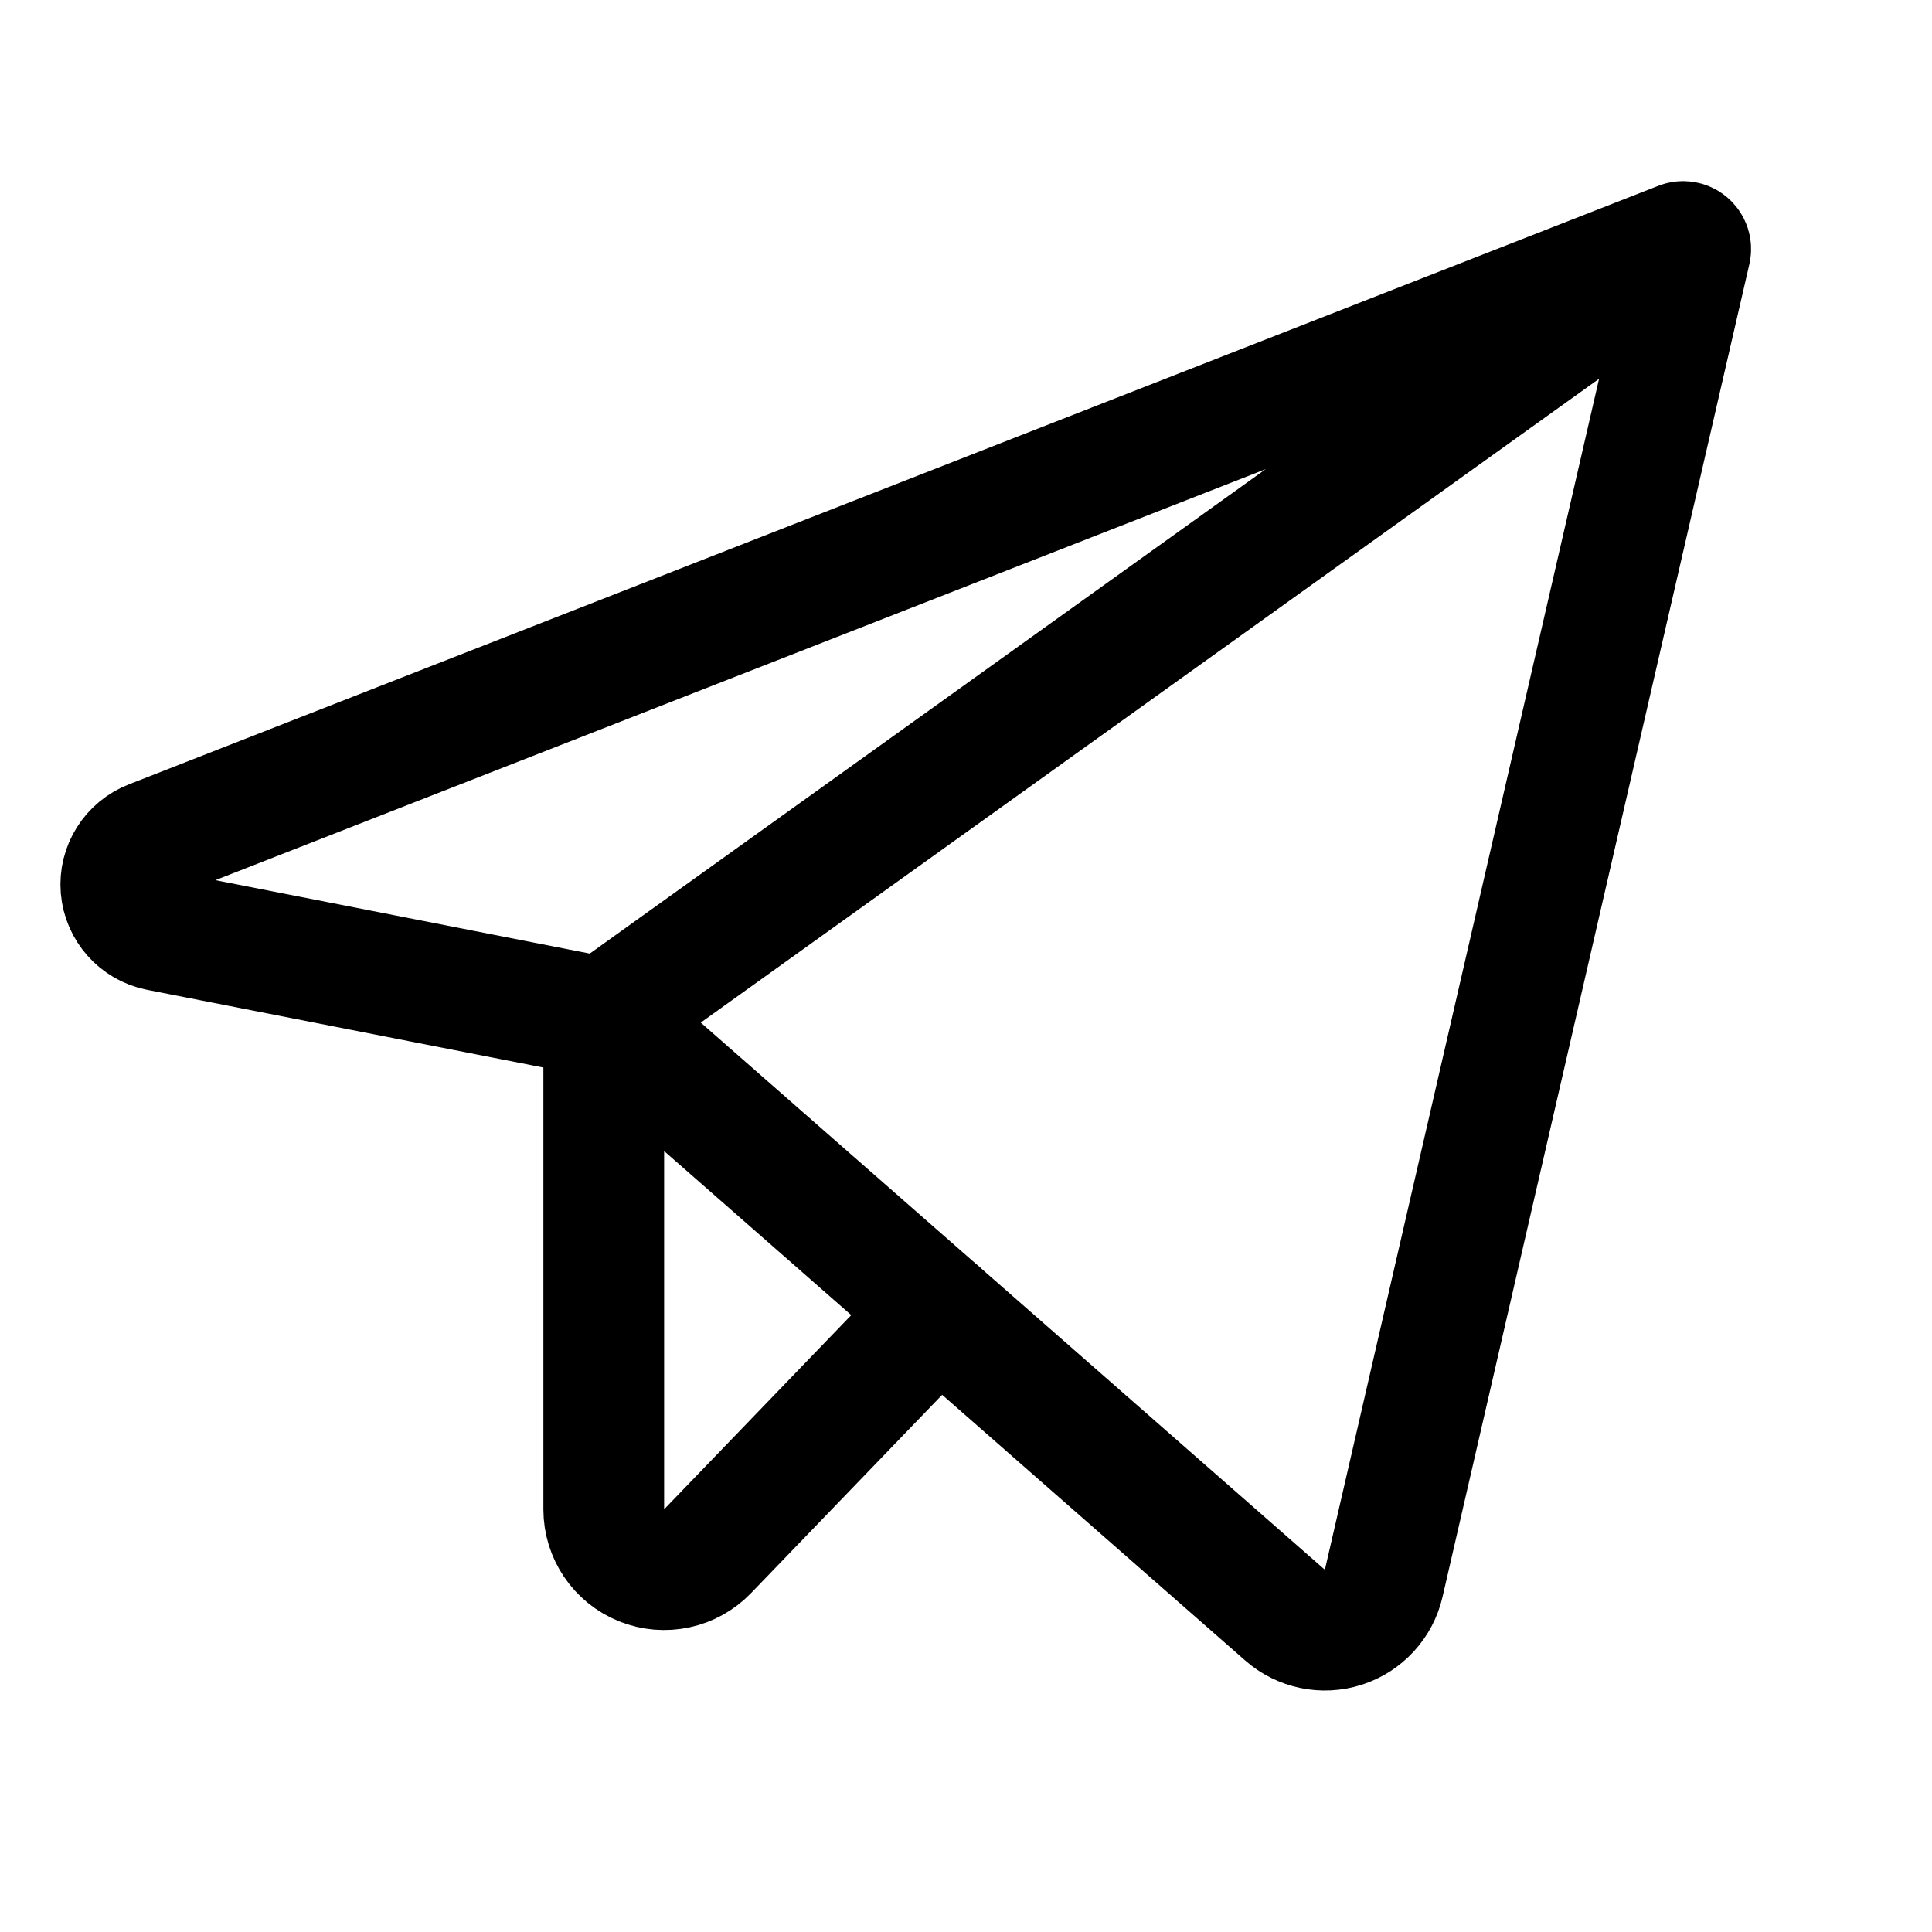
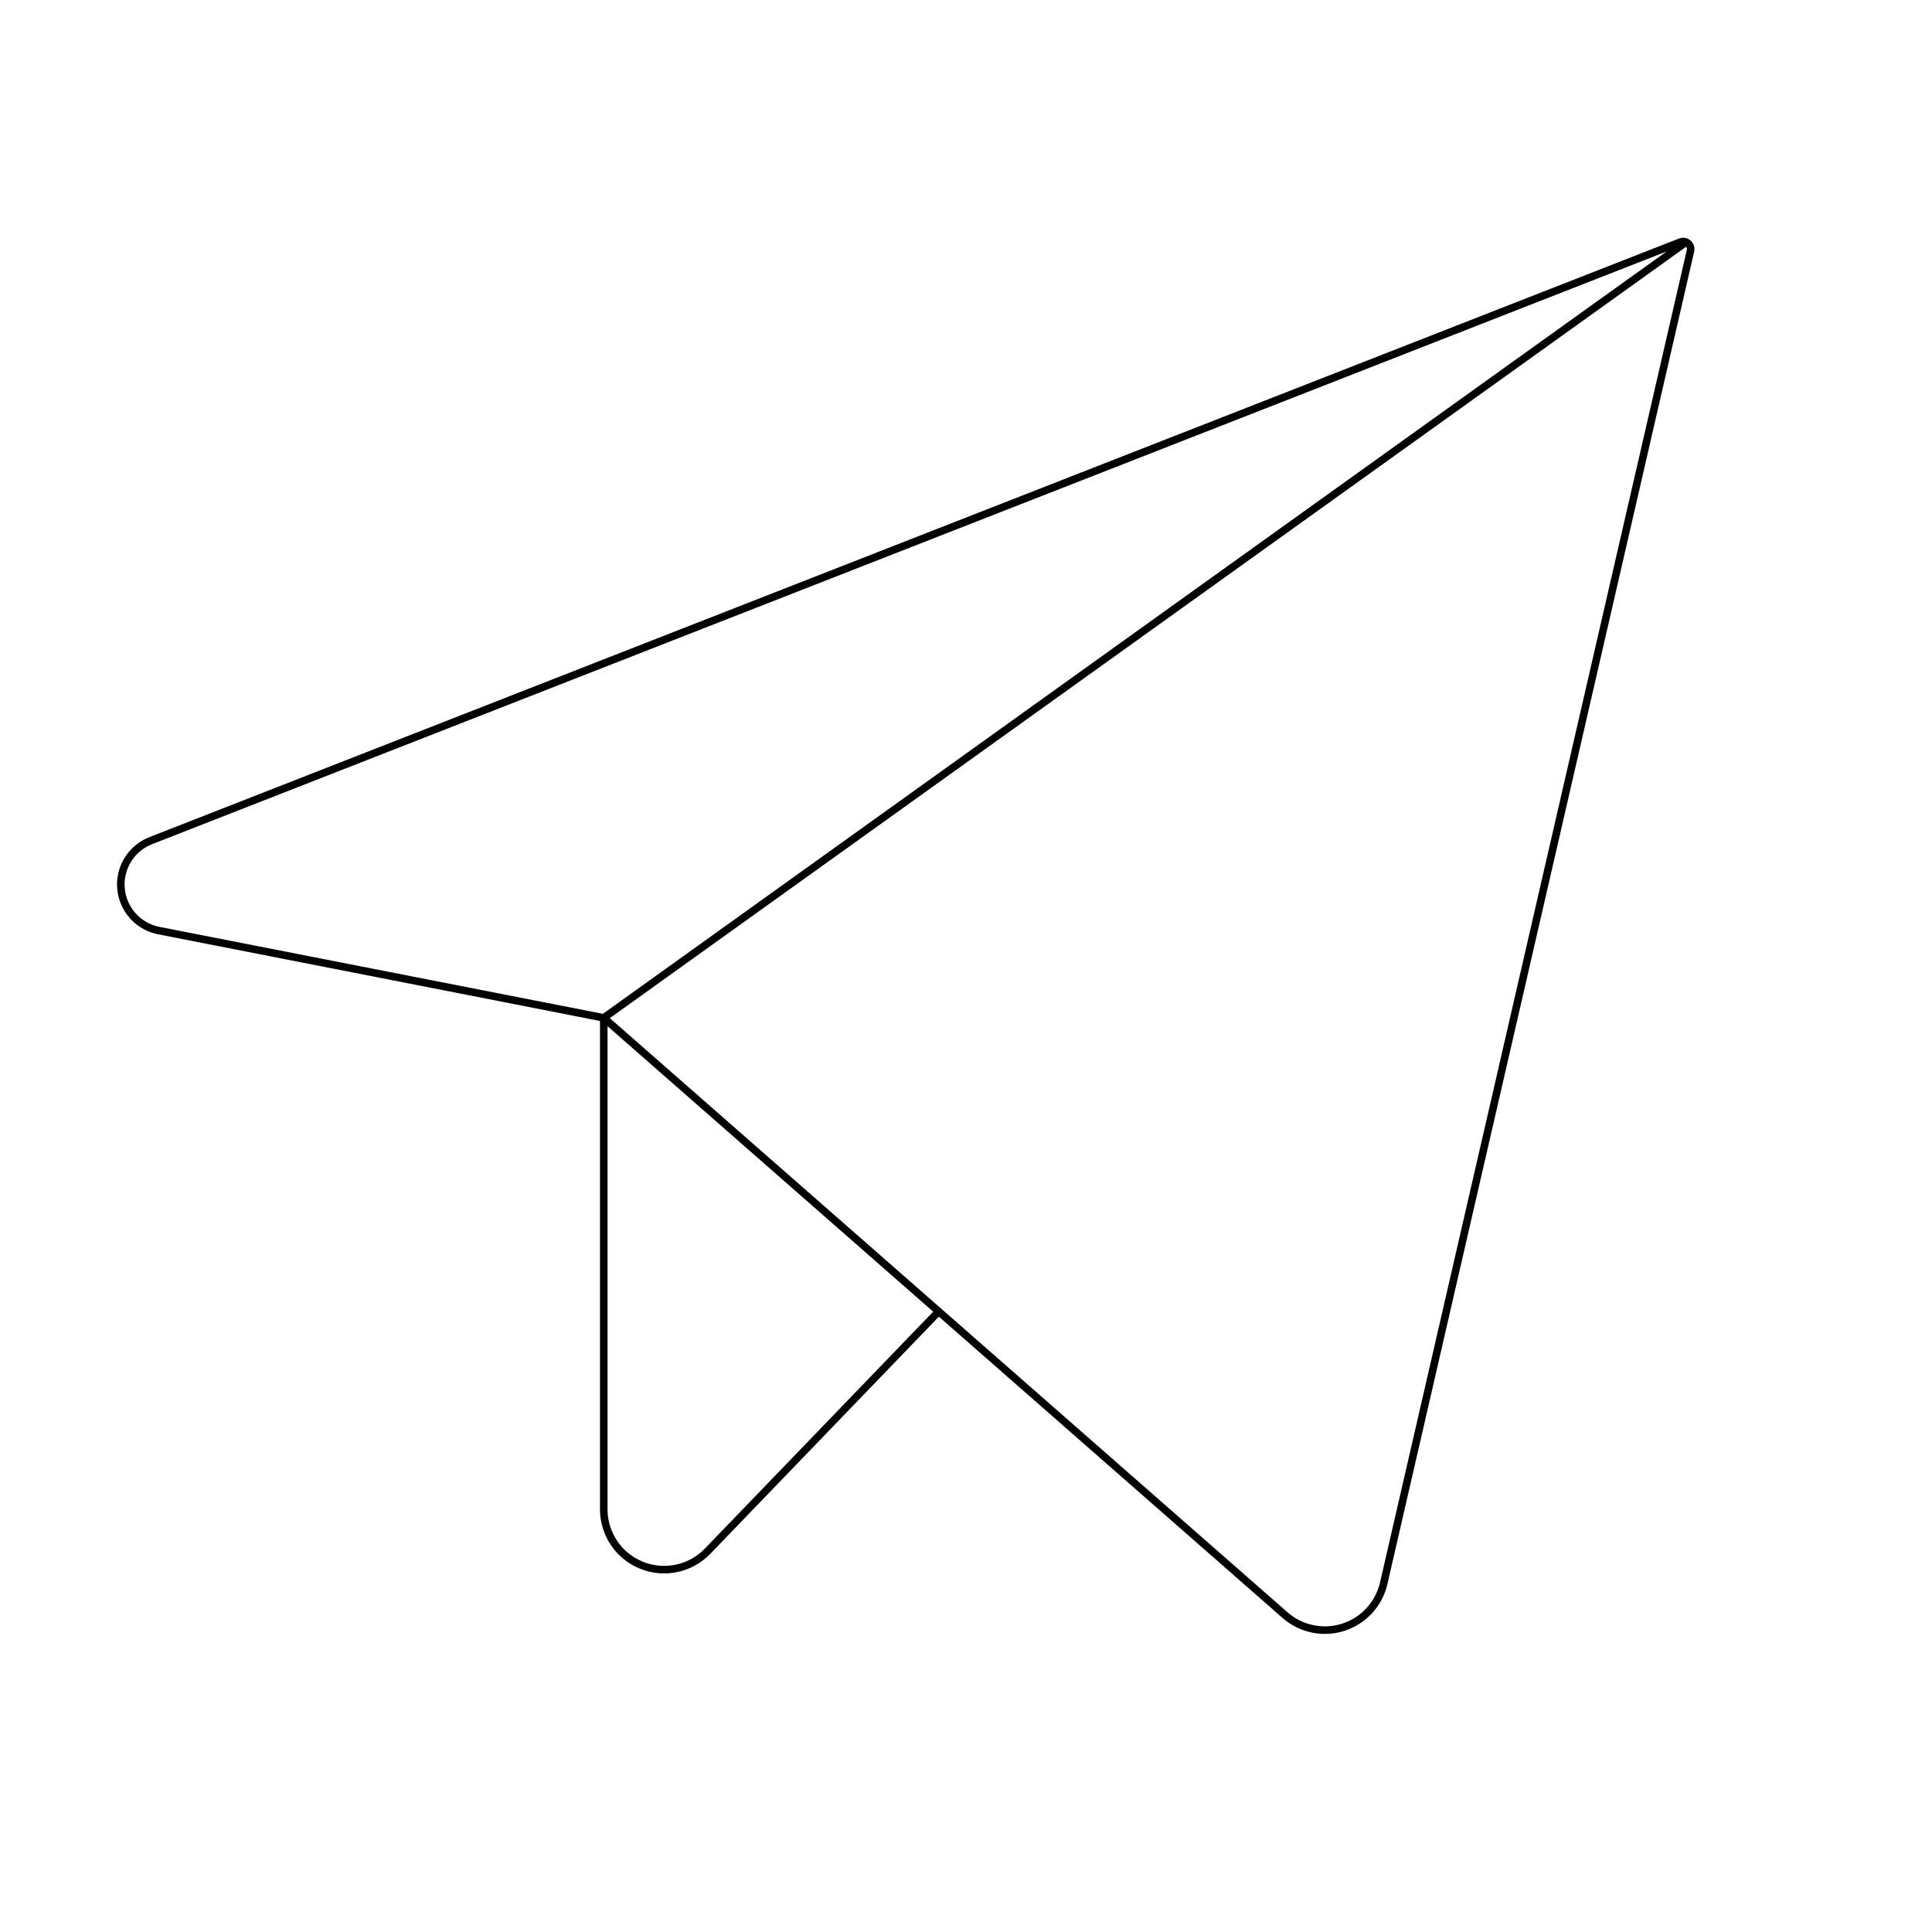
<svg xmlns="http://www.w3.org/2000/svg" viewBox="0 0 256 256">
  <path fill="none" d="M0 0h256v256H0z" />
-   <path d="M80 134.87 170.26 214a8 8 0 0 0 13.09-4.21L224 33.22a1 1 0 0 0-1.34-1.15L20 111.38a6.23 6.23 0 0 0 1 11.92ZM80 134.87 223.41 32.09" fill="none" stroke="currentColor" stroke-linecap="round" stroke-linejoin="round" stroke-width="16" />
-   <path d="m124.37 173.78-30.61 31.76A8 8 0 0 1 80 200v-65.13" fill="none" stroke="currentColor" stroke-linecap="round" stroke-linejoin="round" stroke-width="16" />
+   <path d="M80 134.87 170.26 214a8 8 0 0 0 13.09-4.21L224 33.22a1 1 0 0 0-1.34-1.15L20 111.38a6.23 6.23 0 0 0 1 11.92ZM80 134.87 223.41 32.09" fill="none" stroke="currentColor" stroke-linecap="round" stroke-linejoin="round" />
+   <path d="m124.37 173.78-30.61 31.76A8 8 0 0 1 80 200v-65.13" fill="none" stroke="currentColor" stroke-linecap="round" stroke-linejoin="round" />
</svg>
